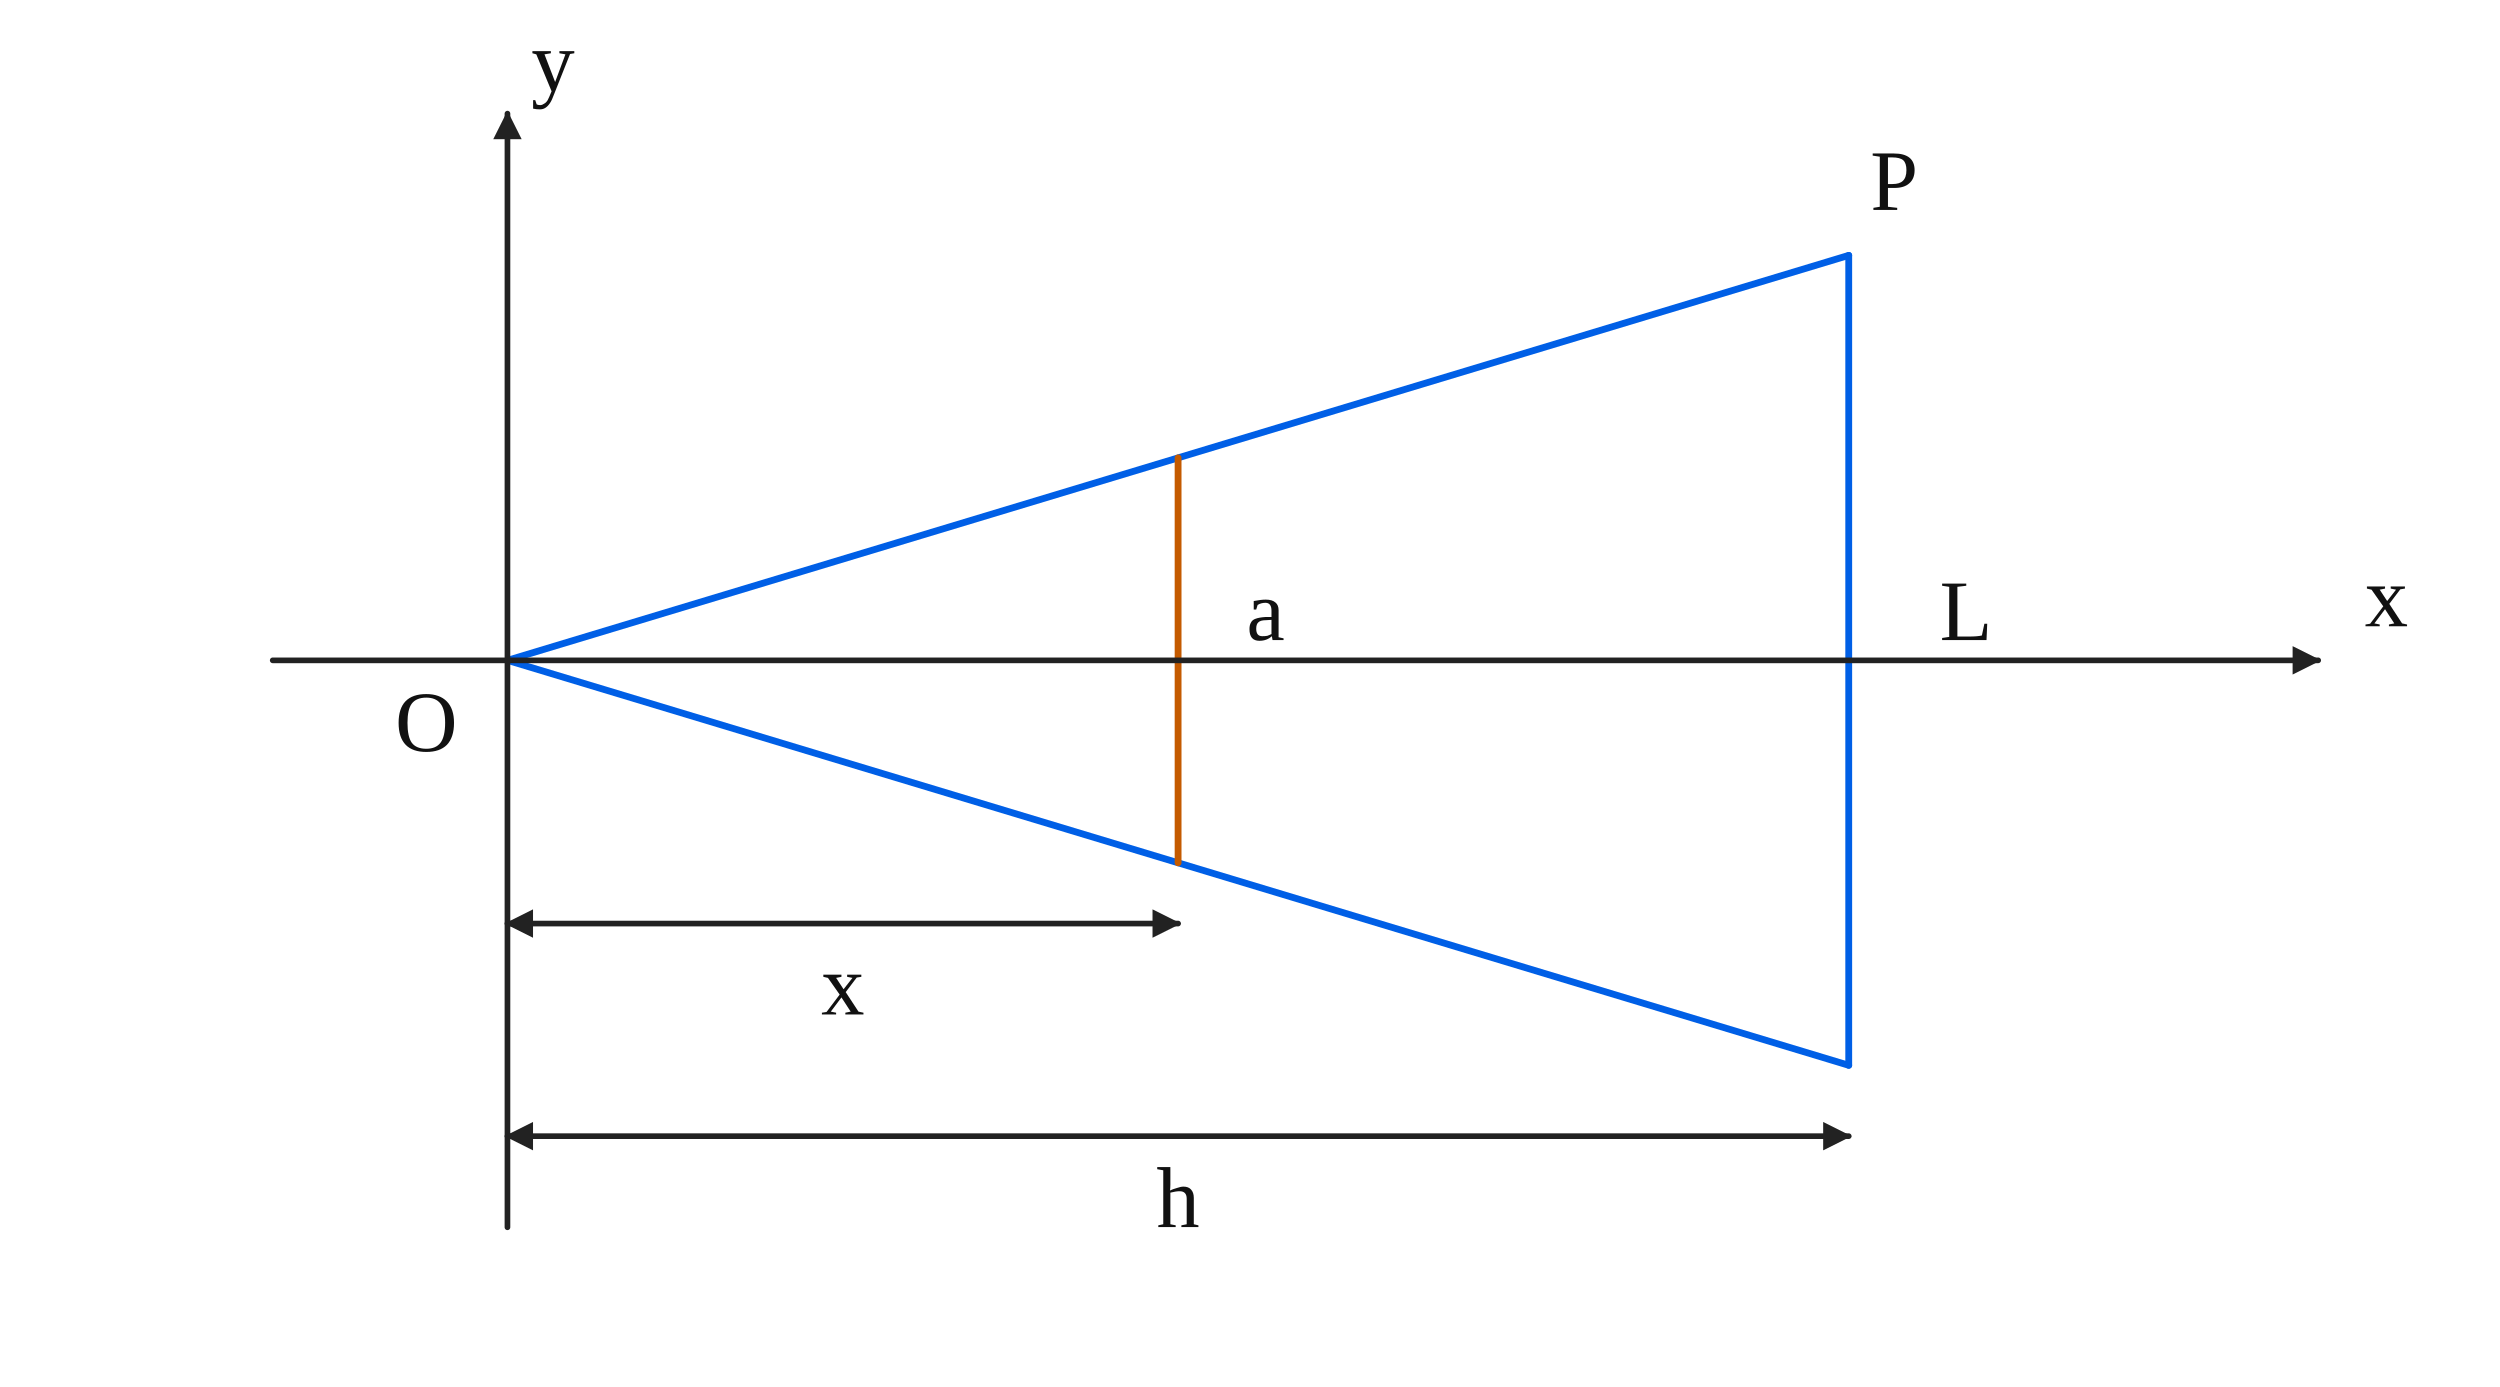
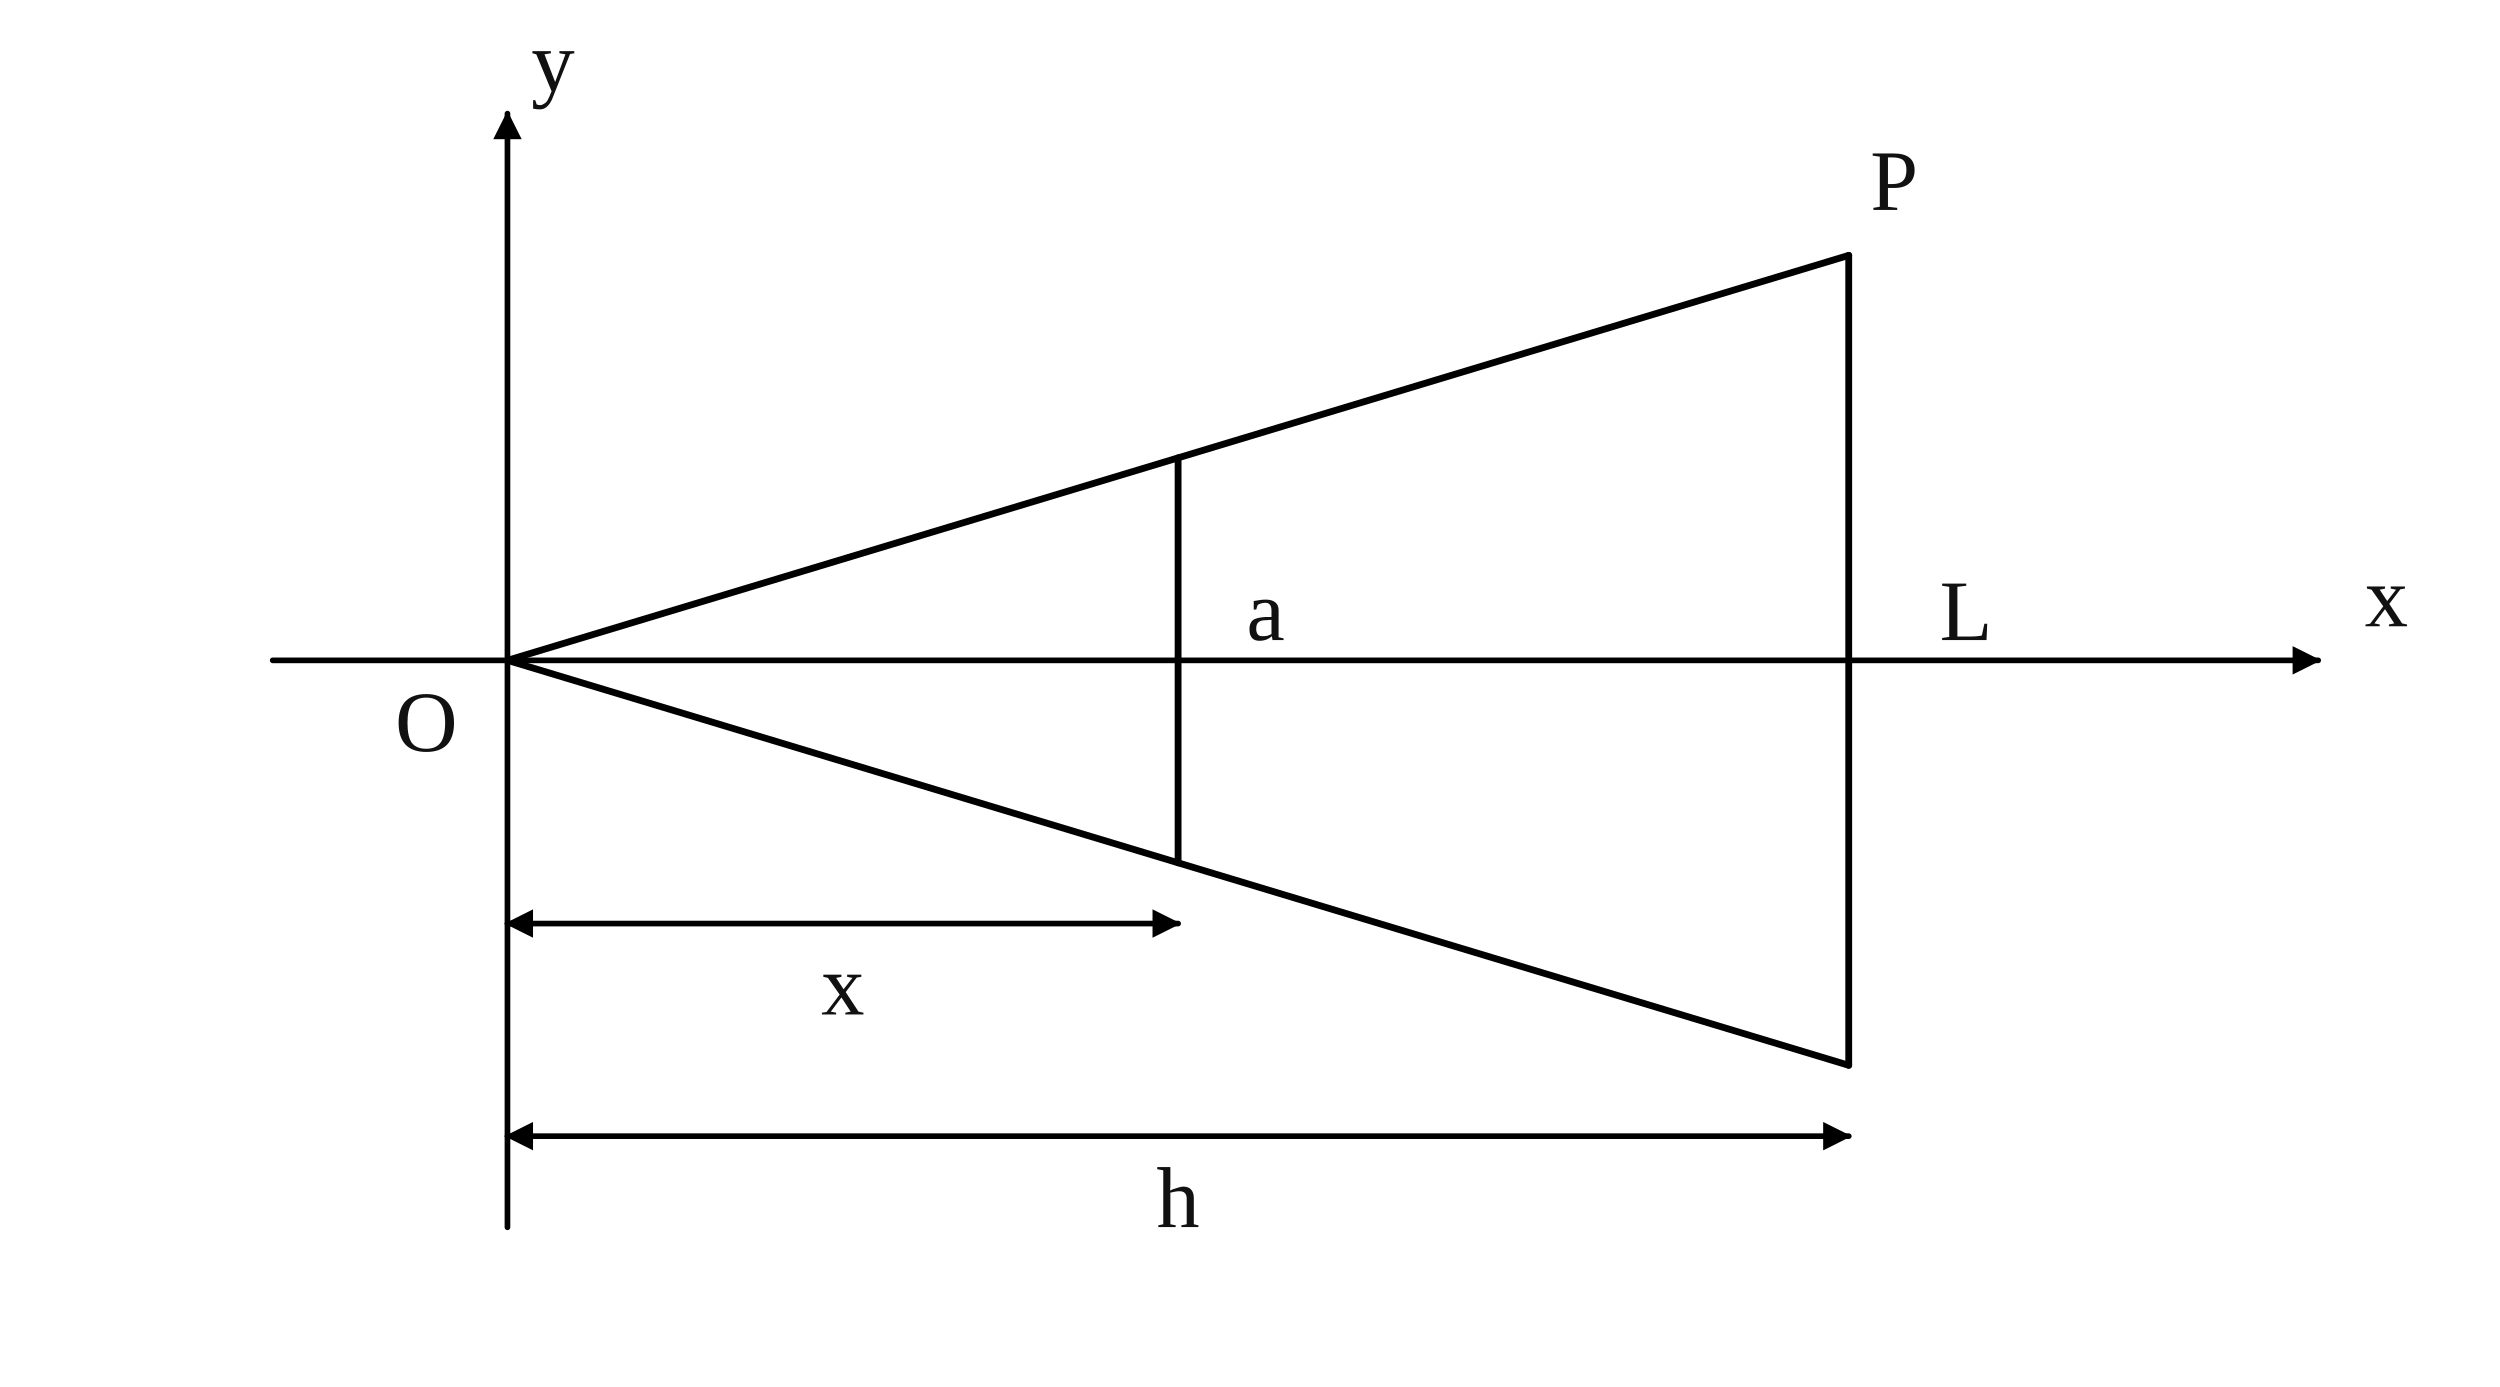
<svg xmlns="http://www.w3.org/2000/svg" width="110mm" height="61mm" viewBox="0 3 110 61">
  <defs>
    <clipPath id="clip">
      <rect x="12.0" y="8.0" width="90.0" height="49.0" />
    </clipPath>
    <marker id="arr" markerWidth="5" markerHeight="5" refX="4.5" refY="2.5" orient="auto">
-       <path d="M0 0 L5 2.5 L0 5 Z" fill="#222" />
+       <path d="M0 0 L5 2.5 L0 5 Z" fill="#000000" />
    </marker>
    <marker id="back" markerWidth="5" markerHeight="5" refX=".5" refY="2.5" orient="auto">
-       <path d="M5 0 L0 2.5 L5 5 Z" fill="#222" />
+       <path d="M5 0 L0 2.5 L5 5 Z" fill="#000000" />
    </marker>
    <pattern id="hatch" width="2.2" height="2.2" patternUnits="userSpaceOnUse">
      <path d="M0 2.2 L2.2 0" stroke="#647077" stroke-width=".12" />
    </pattern>
  </defs>
-   <path d="M22.328,32.055 L81.344,14.236" fill="none" stroke="#005FE6" stroke-width="0.3" stroke-linejoin="round" stroke-linecap="round" />
-   <path d="M22.328,32.055 L81.344,49.873" fill="none" stroke="#005FE6" stroke-width="0.3" stroke-linejoin="round" stroke-linecap="round" />
-   <path d="M81.344,49.873 L81.344,14.236" fill="none" stroke="#005FE6" stroke-width="0.3" stroke-linejoin="round" stroke-linecap="round" />
-   <path d="M51.836,40.964 L51.836,23.145" fill="none" stroke="#C45A00" stroke-width="0.3" stroke-linejoin="round" stroke-linecap="round" />
-   <path d="M12.000,32.055 L102.000,32.055" fill="none" stroke="#222" stroke-width="0.25" stroke-linejoin="round" stroke-linecap="round" marker-end="url(#arr)" />
-   <path d="M22.328,57.000 L22.328,8.000" fill="none" stroke="#222" stroke-width="0.25" stroke-linejoin="round" stroke-linecap="round" marker-end="url(#arr)" />
-   <path d="M22.328,43.636 L51.836,43.636" fill="none" stroke="#222" stroke-width="0.25" stroke-linejoin="round" stroke-linecap="round" marker-start="url(#back)" marker-end="url(#arr)" />
-   <path d="M22.328,52.991 L81.344,52.991" fill="none" stroke="#222" stroke-width="0.25" stroke-linejoin="round" stroke-linecap="round" marker-start="url(#back)" marker-end="url(#arr)" />
+   <path d="M22.328,32.055 L81.344,14.236" fill="none" stroke="#000000" stroke-width="0.3" stroke-linejoin="round" stroke-linecap="round" />
+   <path d="M22.328,32.055 L81.344,49.873" fill="none" stroke="#000000" stroke-width="0.3" stroke-linejoin="round" stroke-linecap="round" />
+   <path d="M81.344,49.873 L81.344,14.236" fill="none" stroke="#000000" stroke-width="0.3" stroke-linejoin="round" stroke-linecap="round" />
+   <path d="M51.836,40.964 L51.836,23.145" fill="none" stroke="#000000" stroke-width="0.3" stroke-linejoin="round" stroke-linecap="round" />
+   <path d="M12.000,32.055 L102.000,32.055" fill="none" stroke="#000000" stroke-width="0.25" stroke-linejoin="round" stroke-linecap="round" marker-end="url(#arr)" />
+   <path d="M22.328,57.000 L22.328,8.000" fill="none" stroke="#000000" stroke-width="0.25" stroke-linejoin="round" stroke-linecap="round" marker-end="url(#arr)" />
+   <path d="M22.328,43.636 L51.836,43.636" fill="none" stroke="#000000" stroke-width="0.25" stroke-linejoin="round" stroke-linecap="round" marker-start="url(#back)" marker-end="url(#arr)" />
+   <path d="M22.328,52.991 L81.344,52.991" fill="none" stroke="#000000" stroke-width="0.25" stroke-linejoin="round" stroke-linecap="round" marker-start="url(#back)" marker-end="url(#arr)" />
  <text x="105.000" y="30.555" text-anchor="middle" font-family="Times New Roman" font-size="3.8" fill="#111">x</text>
  <text x="24.328" y="7.000" text-anchor="middle" font-family="Times New Roman" font-size="3.8" fill="#111">y</text>
  <text x="20.128" y="36.055" text-anchor="end" font-family="Times New Roman" font-size="3.8" fill="#111">O</text>
  <text x="37.082" y="47.636" text-anchor="middle" font-family="Times New Roman" font-size="3.8" fill="#111">x</text>
  <text x="51.836" y="56.991" text-anchor="middle" font-family="Times New Roman" font-size="3.8" fill="#111">h</text>
  <text x="54.836" y="31.164" text-anchor="start" font-family="Times New Roman" font-size="3.8" fill="#111">a</text>
  <text x="83.344" y="12.236" text-anchor="middle" font-family="Times New Roman" font-size="3.8" fill="#111">P</text>
  <text x="85.344" y="31.164" text-anchor="start" font-family="Times New Roman" font-size="3.8" fill="#111">L</text>
</svg>
